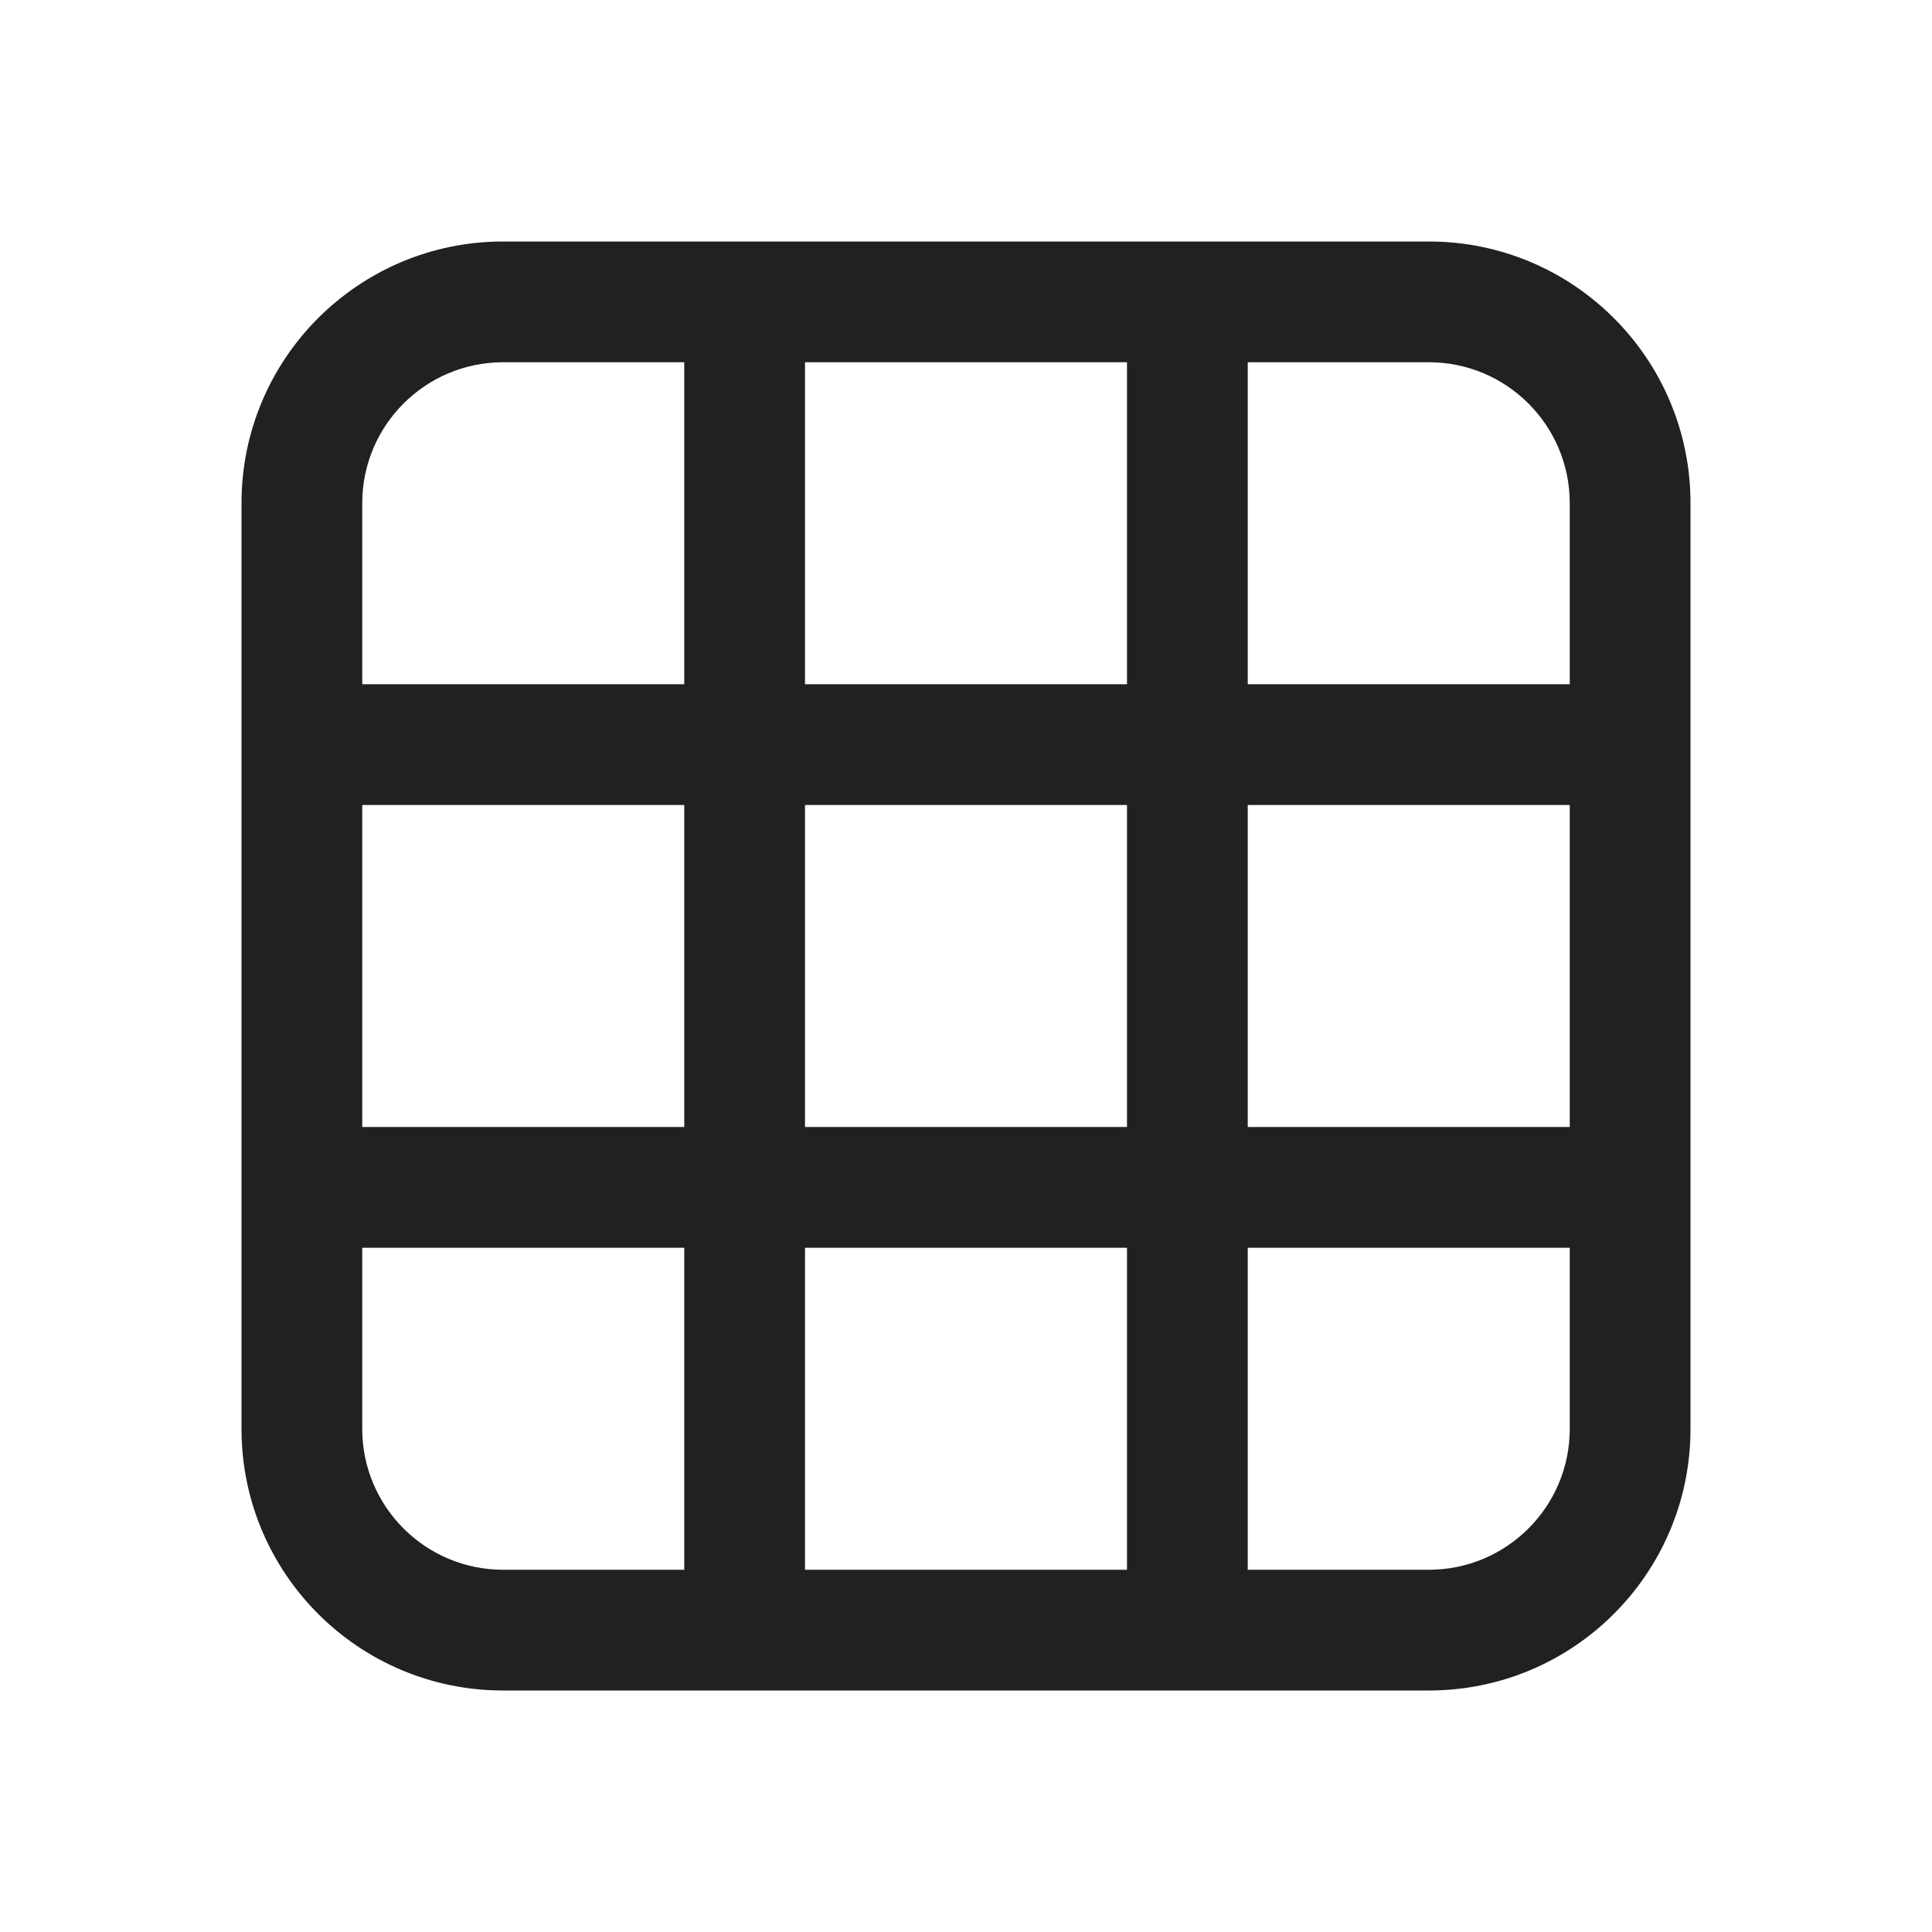
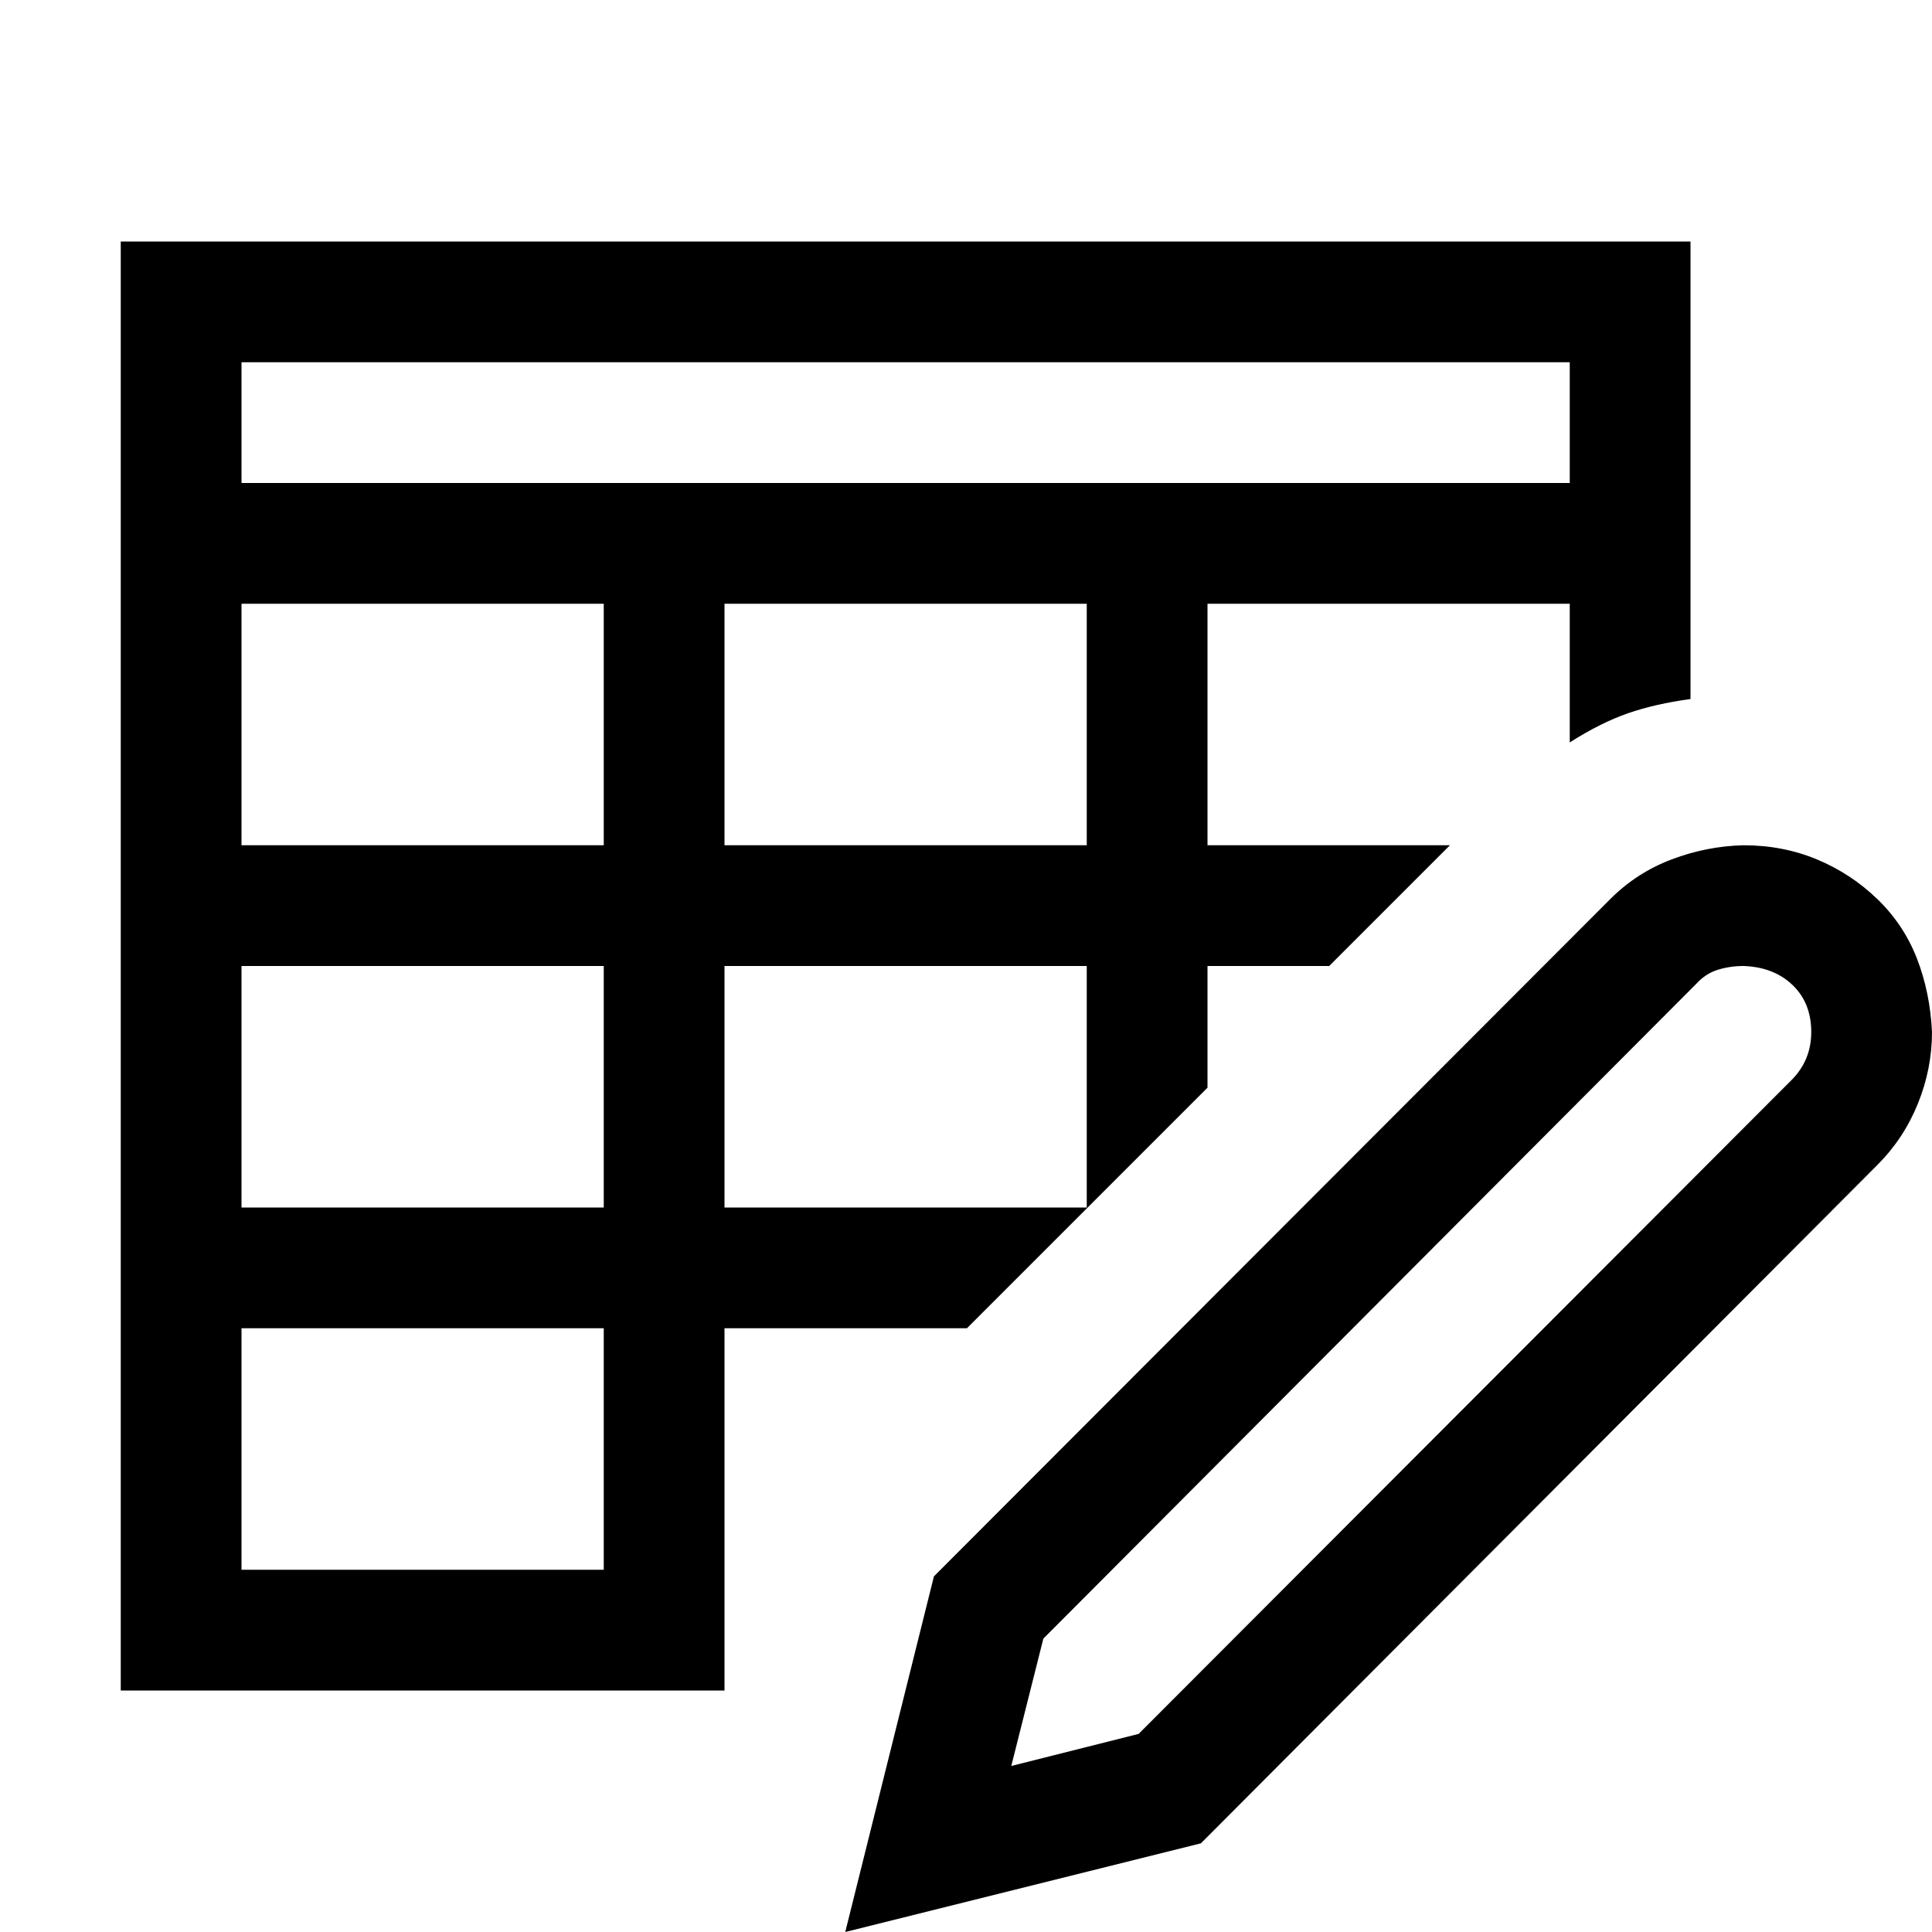
- <svg xmlns="http://www.w3.org/2000/svg" width="24" height="24" viewBox="0 0 24 24" fill="none">
-   <path d="M3 6.25C3 4.455 4.455 3 6.25 3H17.75C19.545 3 21 4.455 21 6.25V17.75C21 19.545 19.545 21 17.75 21H6.25C4.455 21 3 19.545 3 17.75V6.25ZM6.25 4.5C5.284 4.5 4.5 5.284 4.5 6.25V8.5H8.5V4.5H6.25ZM4.5 10V14H8.5L8.5 10H4.5ZM10 10L10 14H14L14 10H10ZM15.5 10L15.5 14H19.5V10H15.5ZM14 15.5H10V19.5H14V15.5ZM15.5 19.5H17.75C18.716 19.5 19.5 18.716 19.5 17.75V15.5H15.5V19.5ZM15.5 8.5H19.5V6.25C19.5 5.284 18.716 4.5 17.75 4.5H15.5V8.5ZM14 4.5H10V8.5H14V4.5ZM4.5 15.5V17.75C4.5 18.716 5.284 19.5 6.25 19.5H8.5V15.5H4.5Z" fill="#212121" />
+ <svg xmlns="http://www.w3.org/2000/svg" viewBox="0 0 2048 2048">
+   <path d="M1280 1153l-255 255H768v384H128V256h1664v485q-37 5-66 15t-62 31V640h-384v256h257l-128 128h-129v129zm-128-257V640H768v256h384zm-512 768v-256H256v256h384zm0-384v-256H256v256h384zm0-384V640H256v256h384zM256 512h1408V384H256v128zm512 512v256h384v-256H768zm1280 70q0 39-15 76t-43 65l-717 719-377 94 94-377 717-718q28-28 65-42t76-15q42 0 78 15t64 42 42 63 16 78zm-128 0q0-31-20-50t-52-20q-14 0-27 4t-23 15l-692 694-34 135 135-34 692-693q21-21 21-51z" />
</svg>
